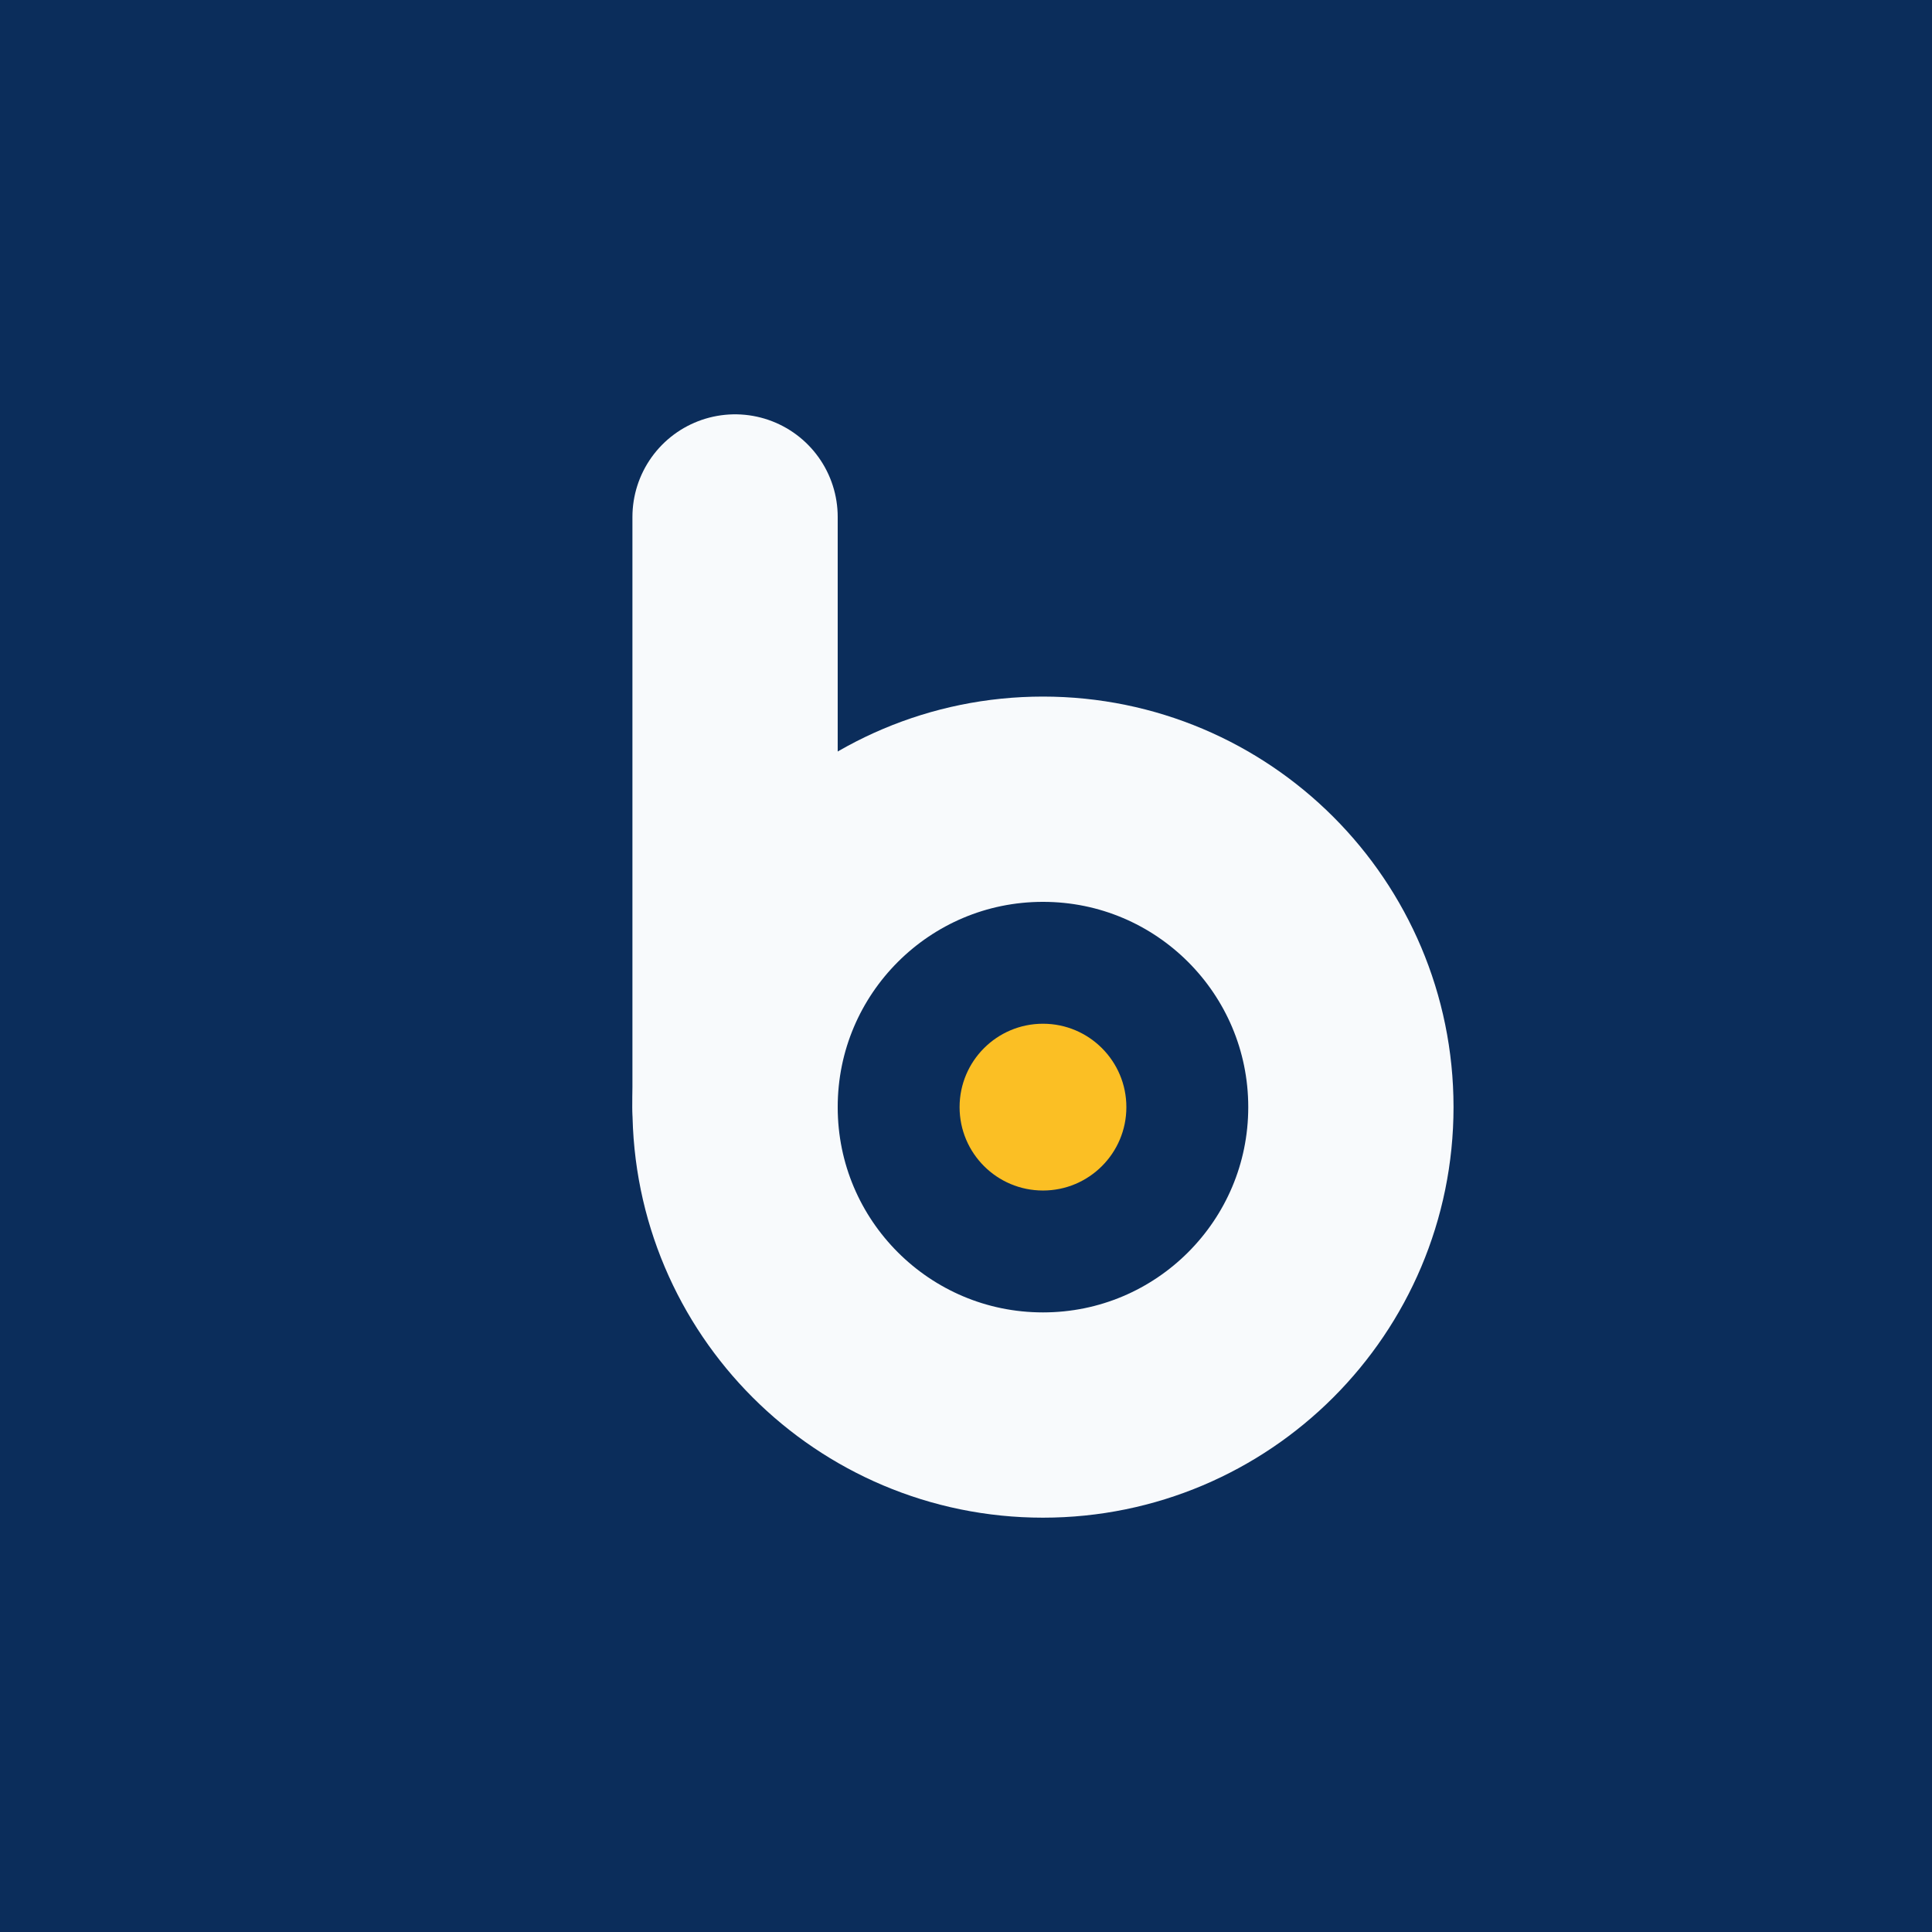
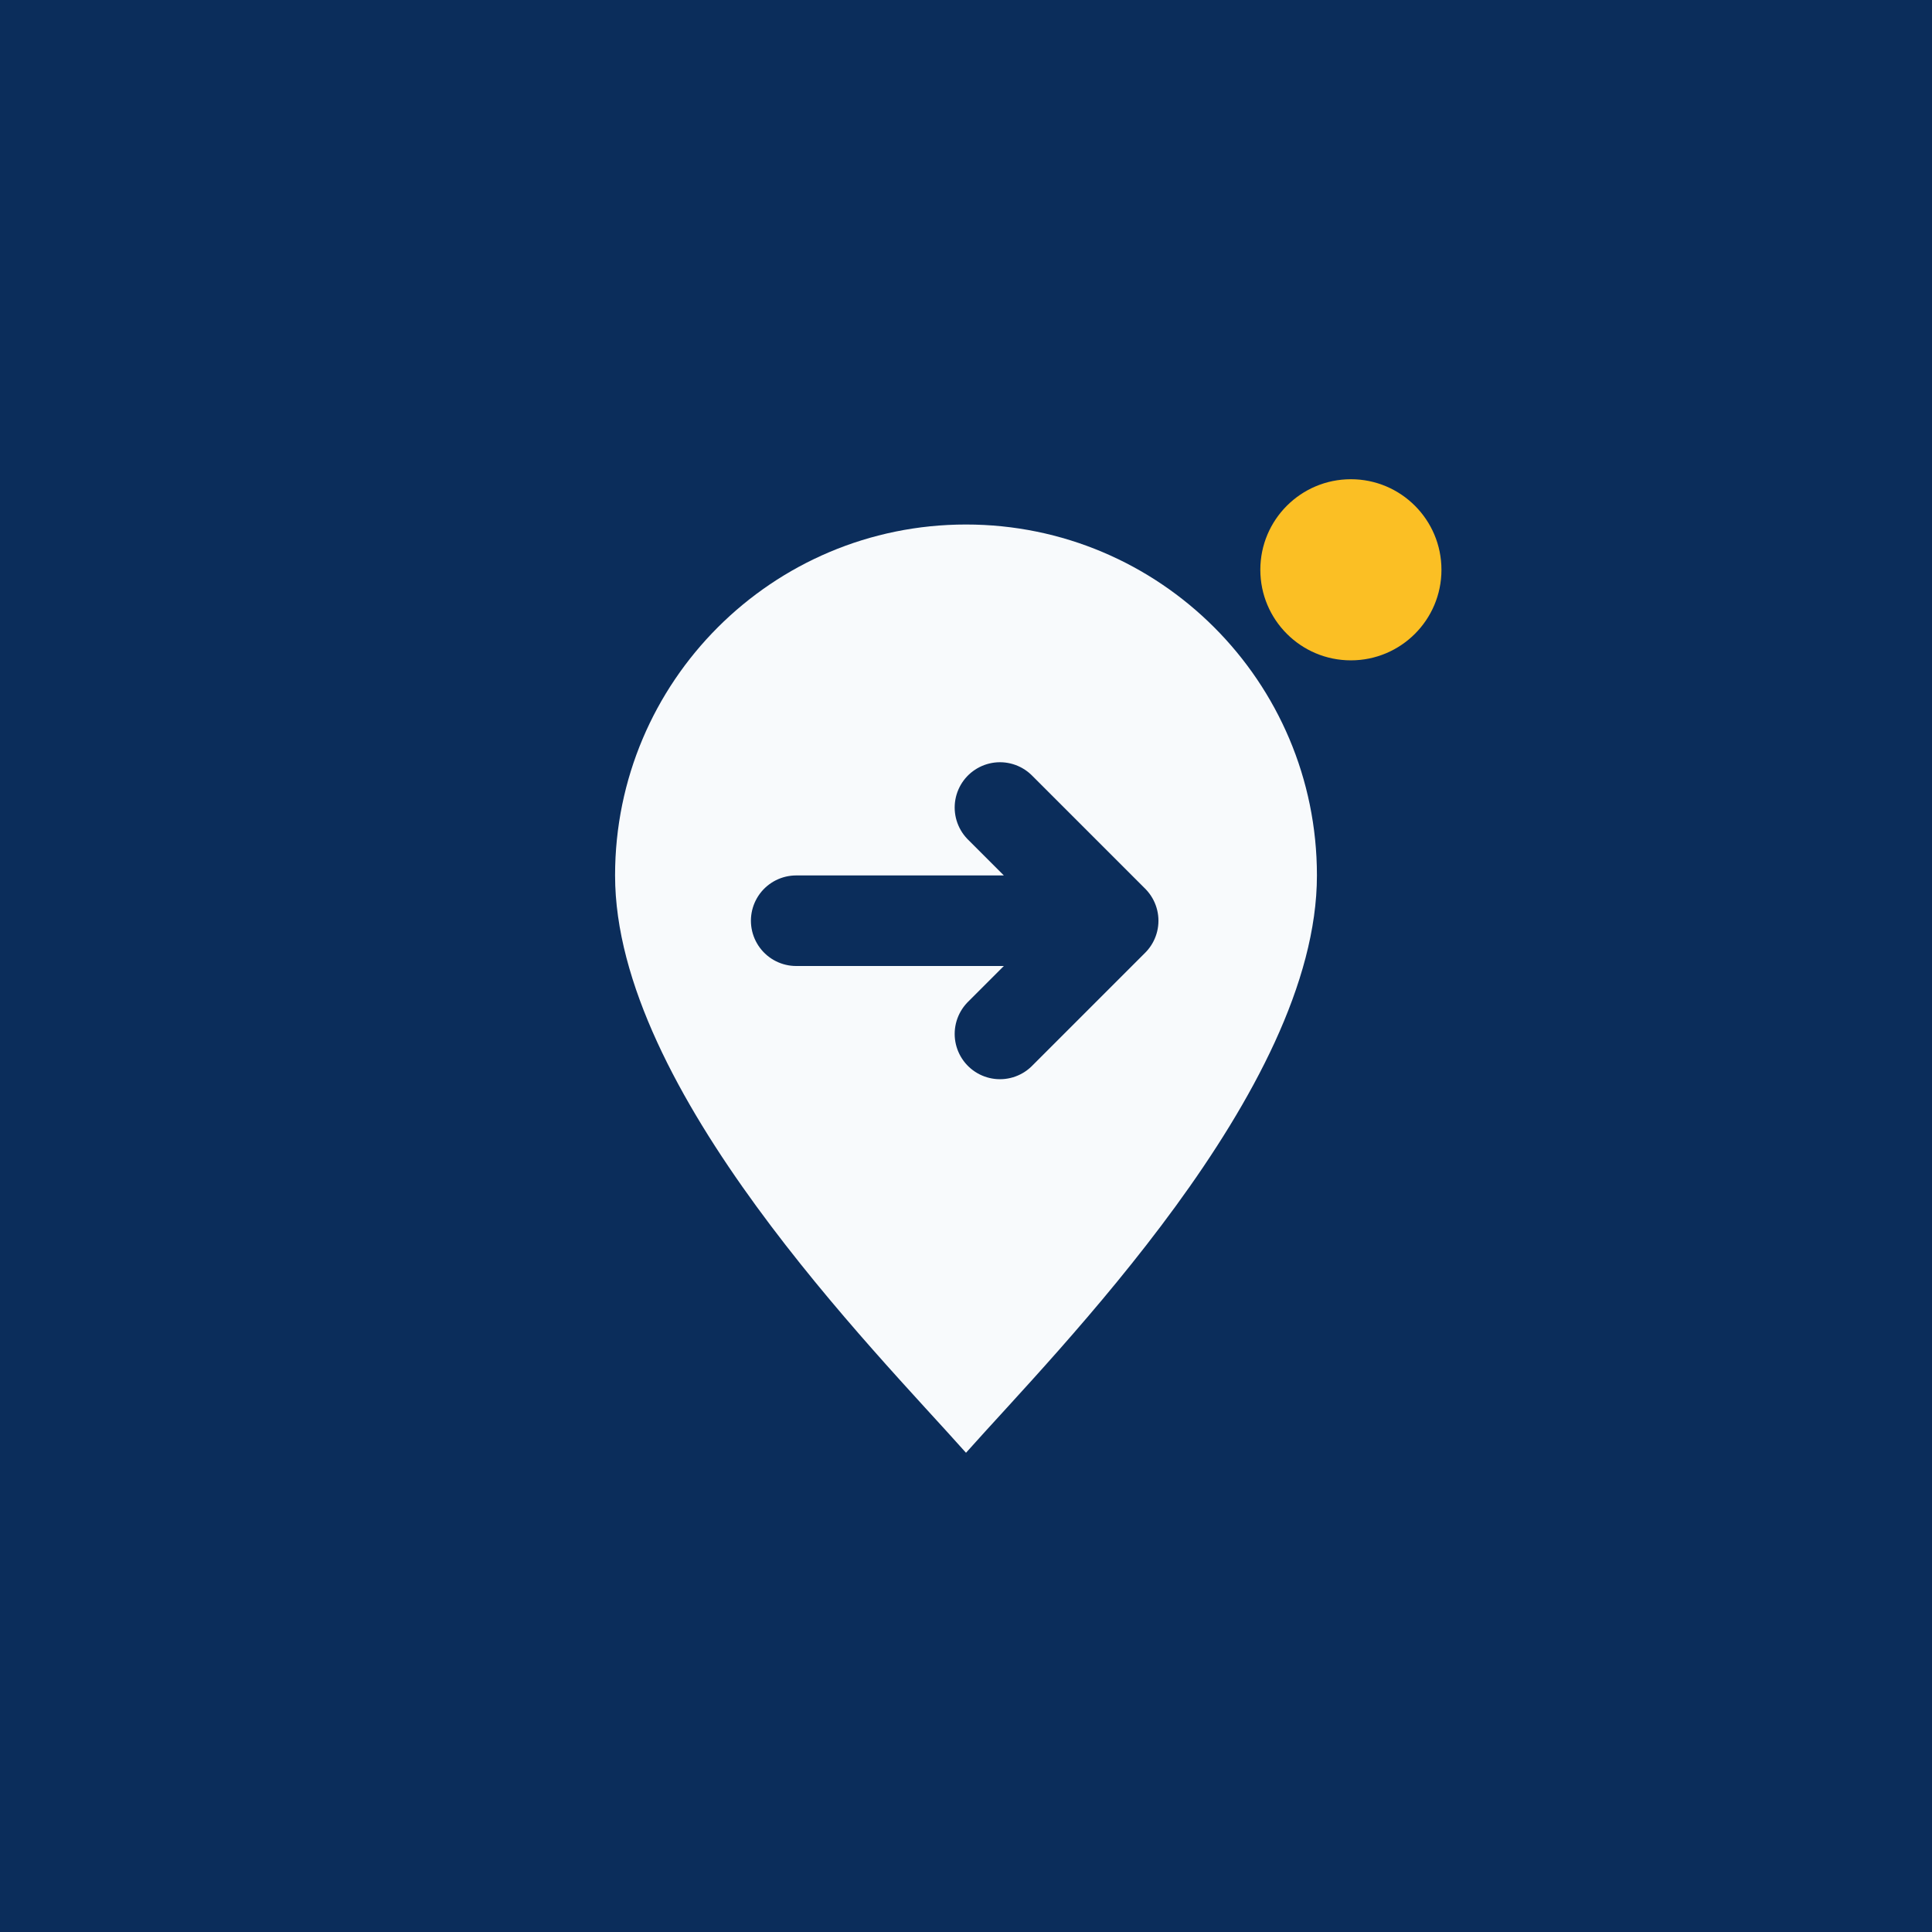
<svg xmlns="http://www.w3.org/2000/svg" viewBox="0 0 256 256">
  <rect width="256" height="256" fill="#0B2D5B" />
-   <g transform="translate(128 128) scale(.85) translate(-128 -128)">
-     <path d="M92 58V150" stroke="#F8FAFC" stroke-width="32" stroke-linecap="round" />
-     <circle cx="140" cy="150" r="48" fill="none" stroke="#F8FAFC" stroke-width="32" />
-     <circle cx="140" cy="150" r="13" fill="#FBBF24" />
+   <g transform="translate(128 128) scale(.75) translate(-128 -128)">
+     <path d="M128 214C112 196 66 150 66 112A62 62 0 0 1 190 112C190 150 144 196 128 214Z" fill="#F8FAFC" />
+     <path d="M98 120H150M134 100L154 120L134 140" fill="none" stroke="#0B2D5B" stroke-width="16" stroke-linecap="round" stroke-linejoin="round" />
+     <circle cx="196" cy="58" r="16" fill="#FBBF24" />
  </g>
</svg>
